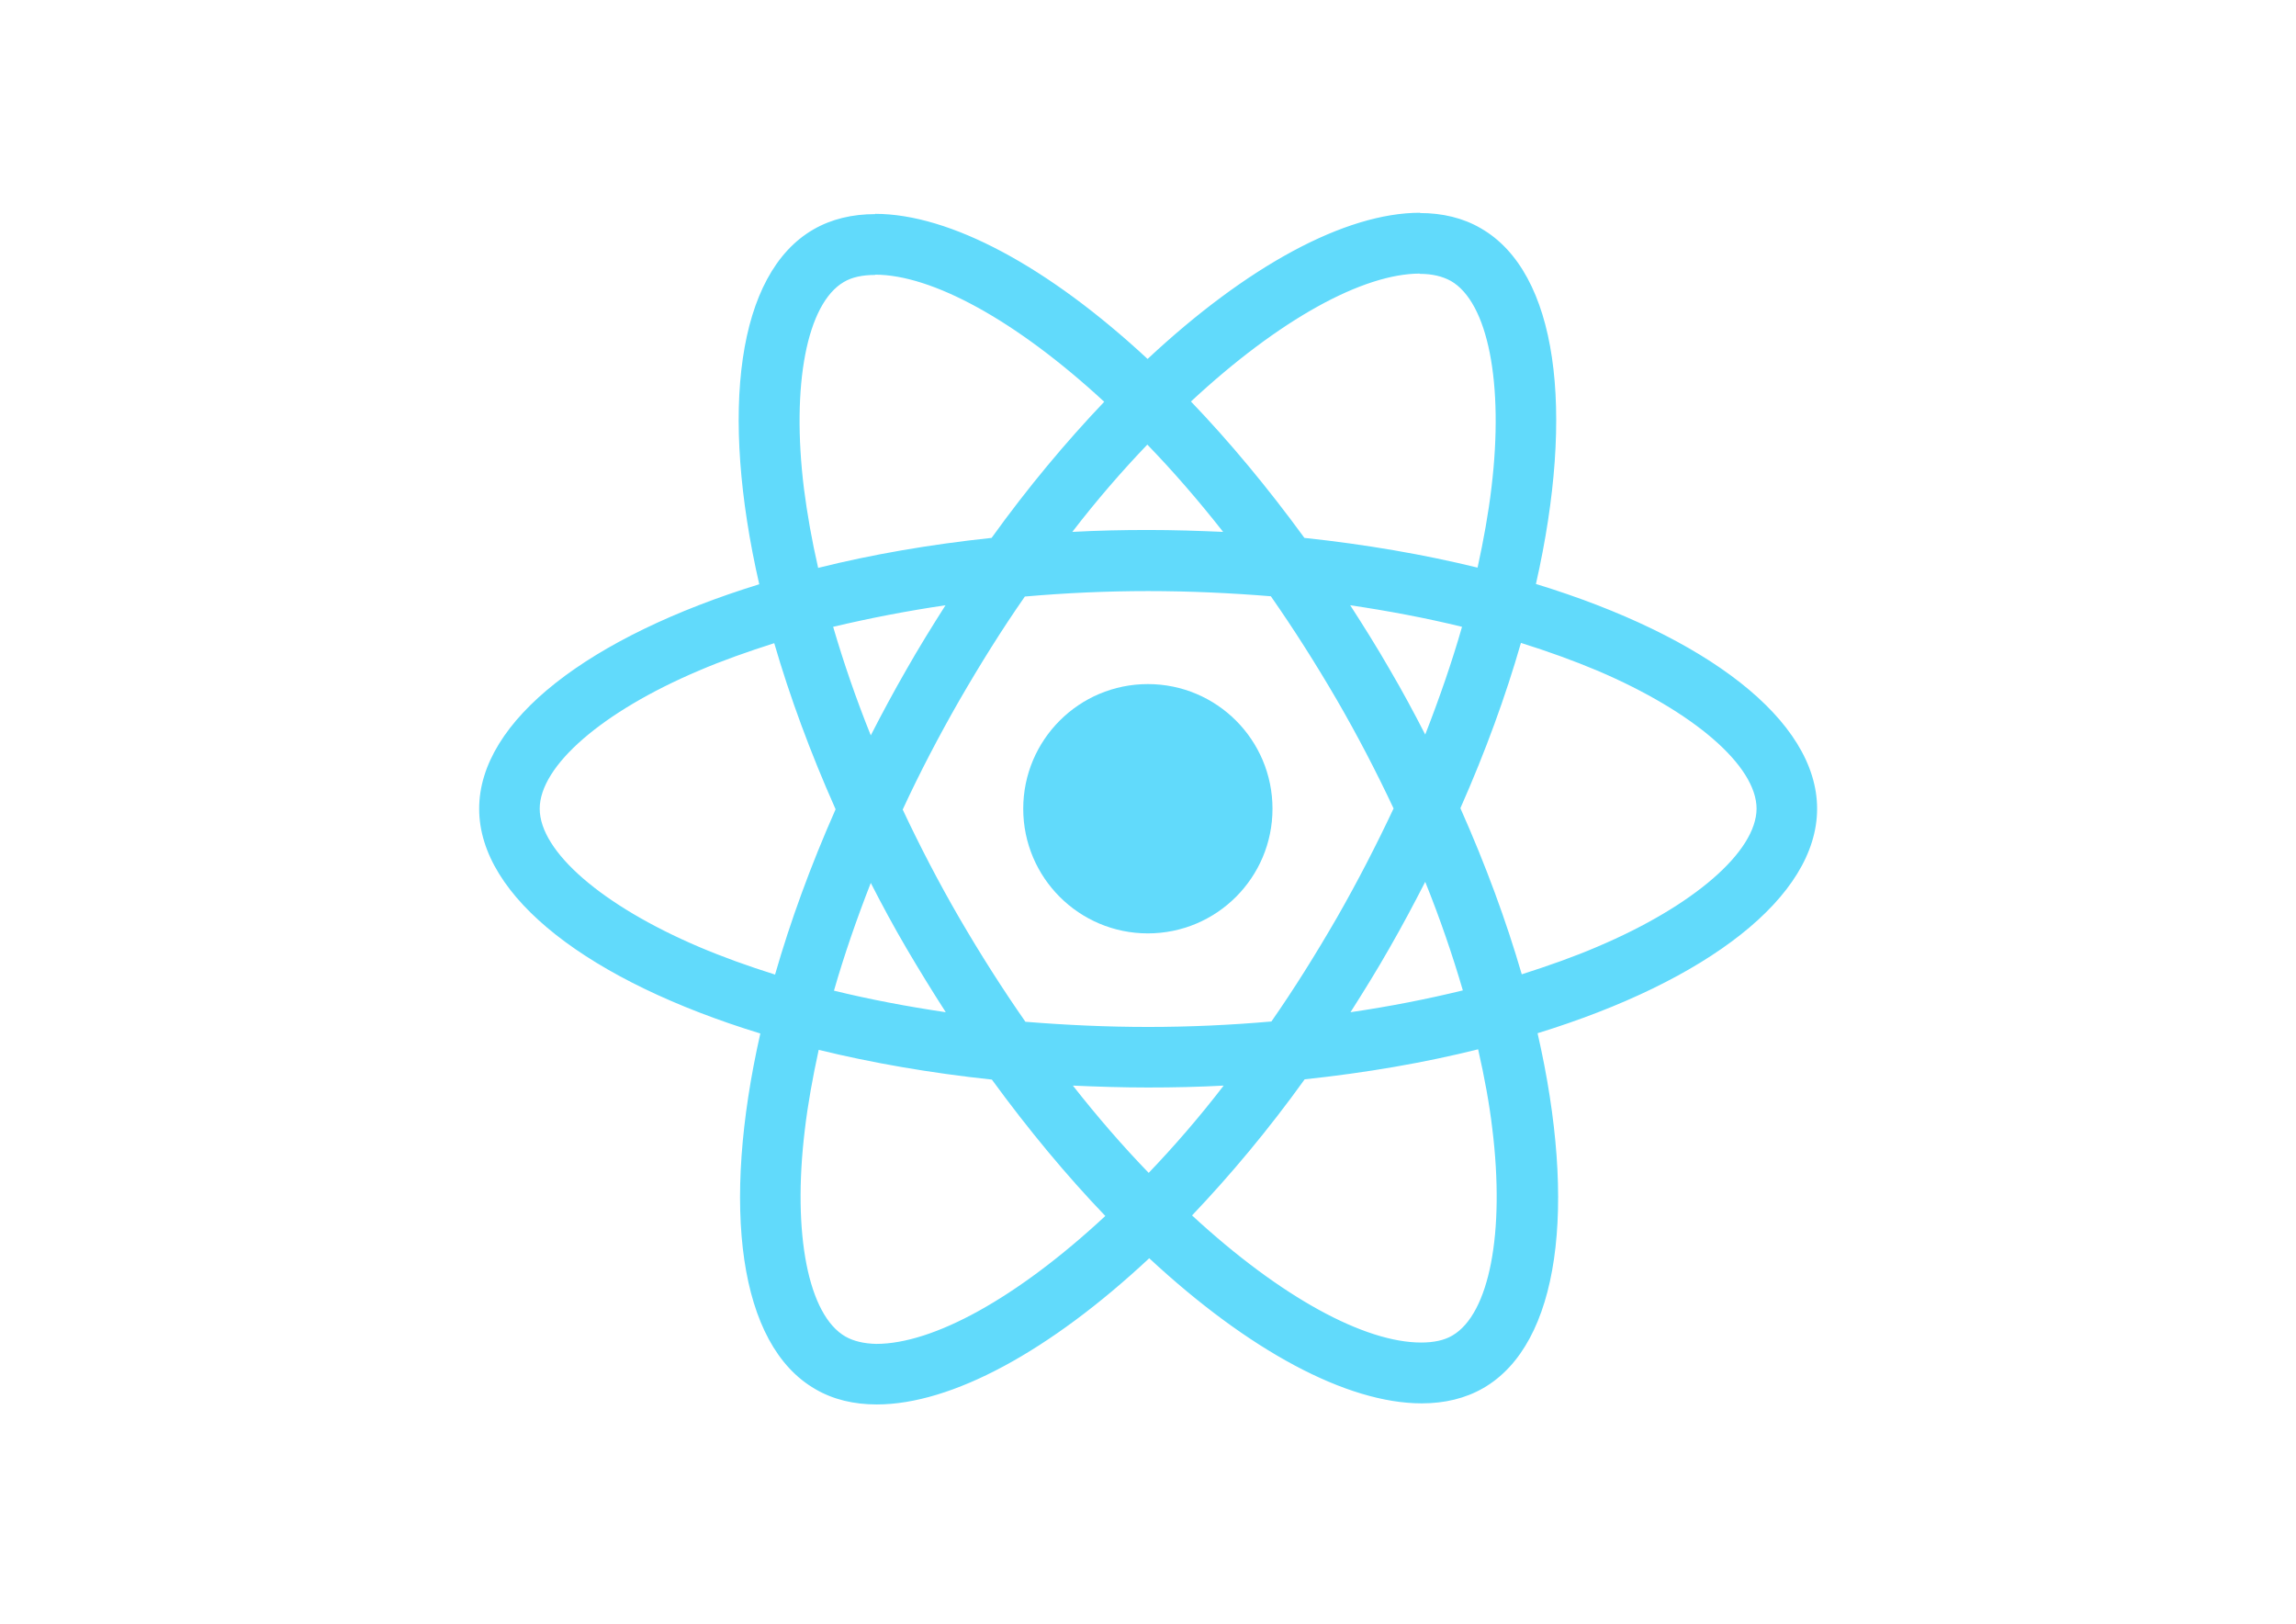
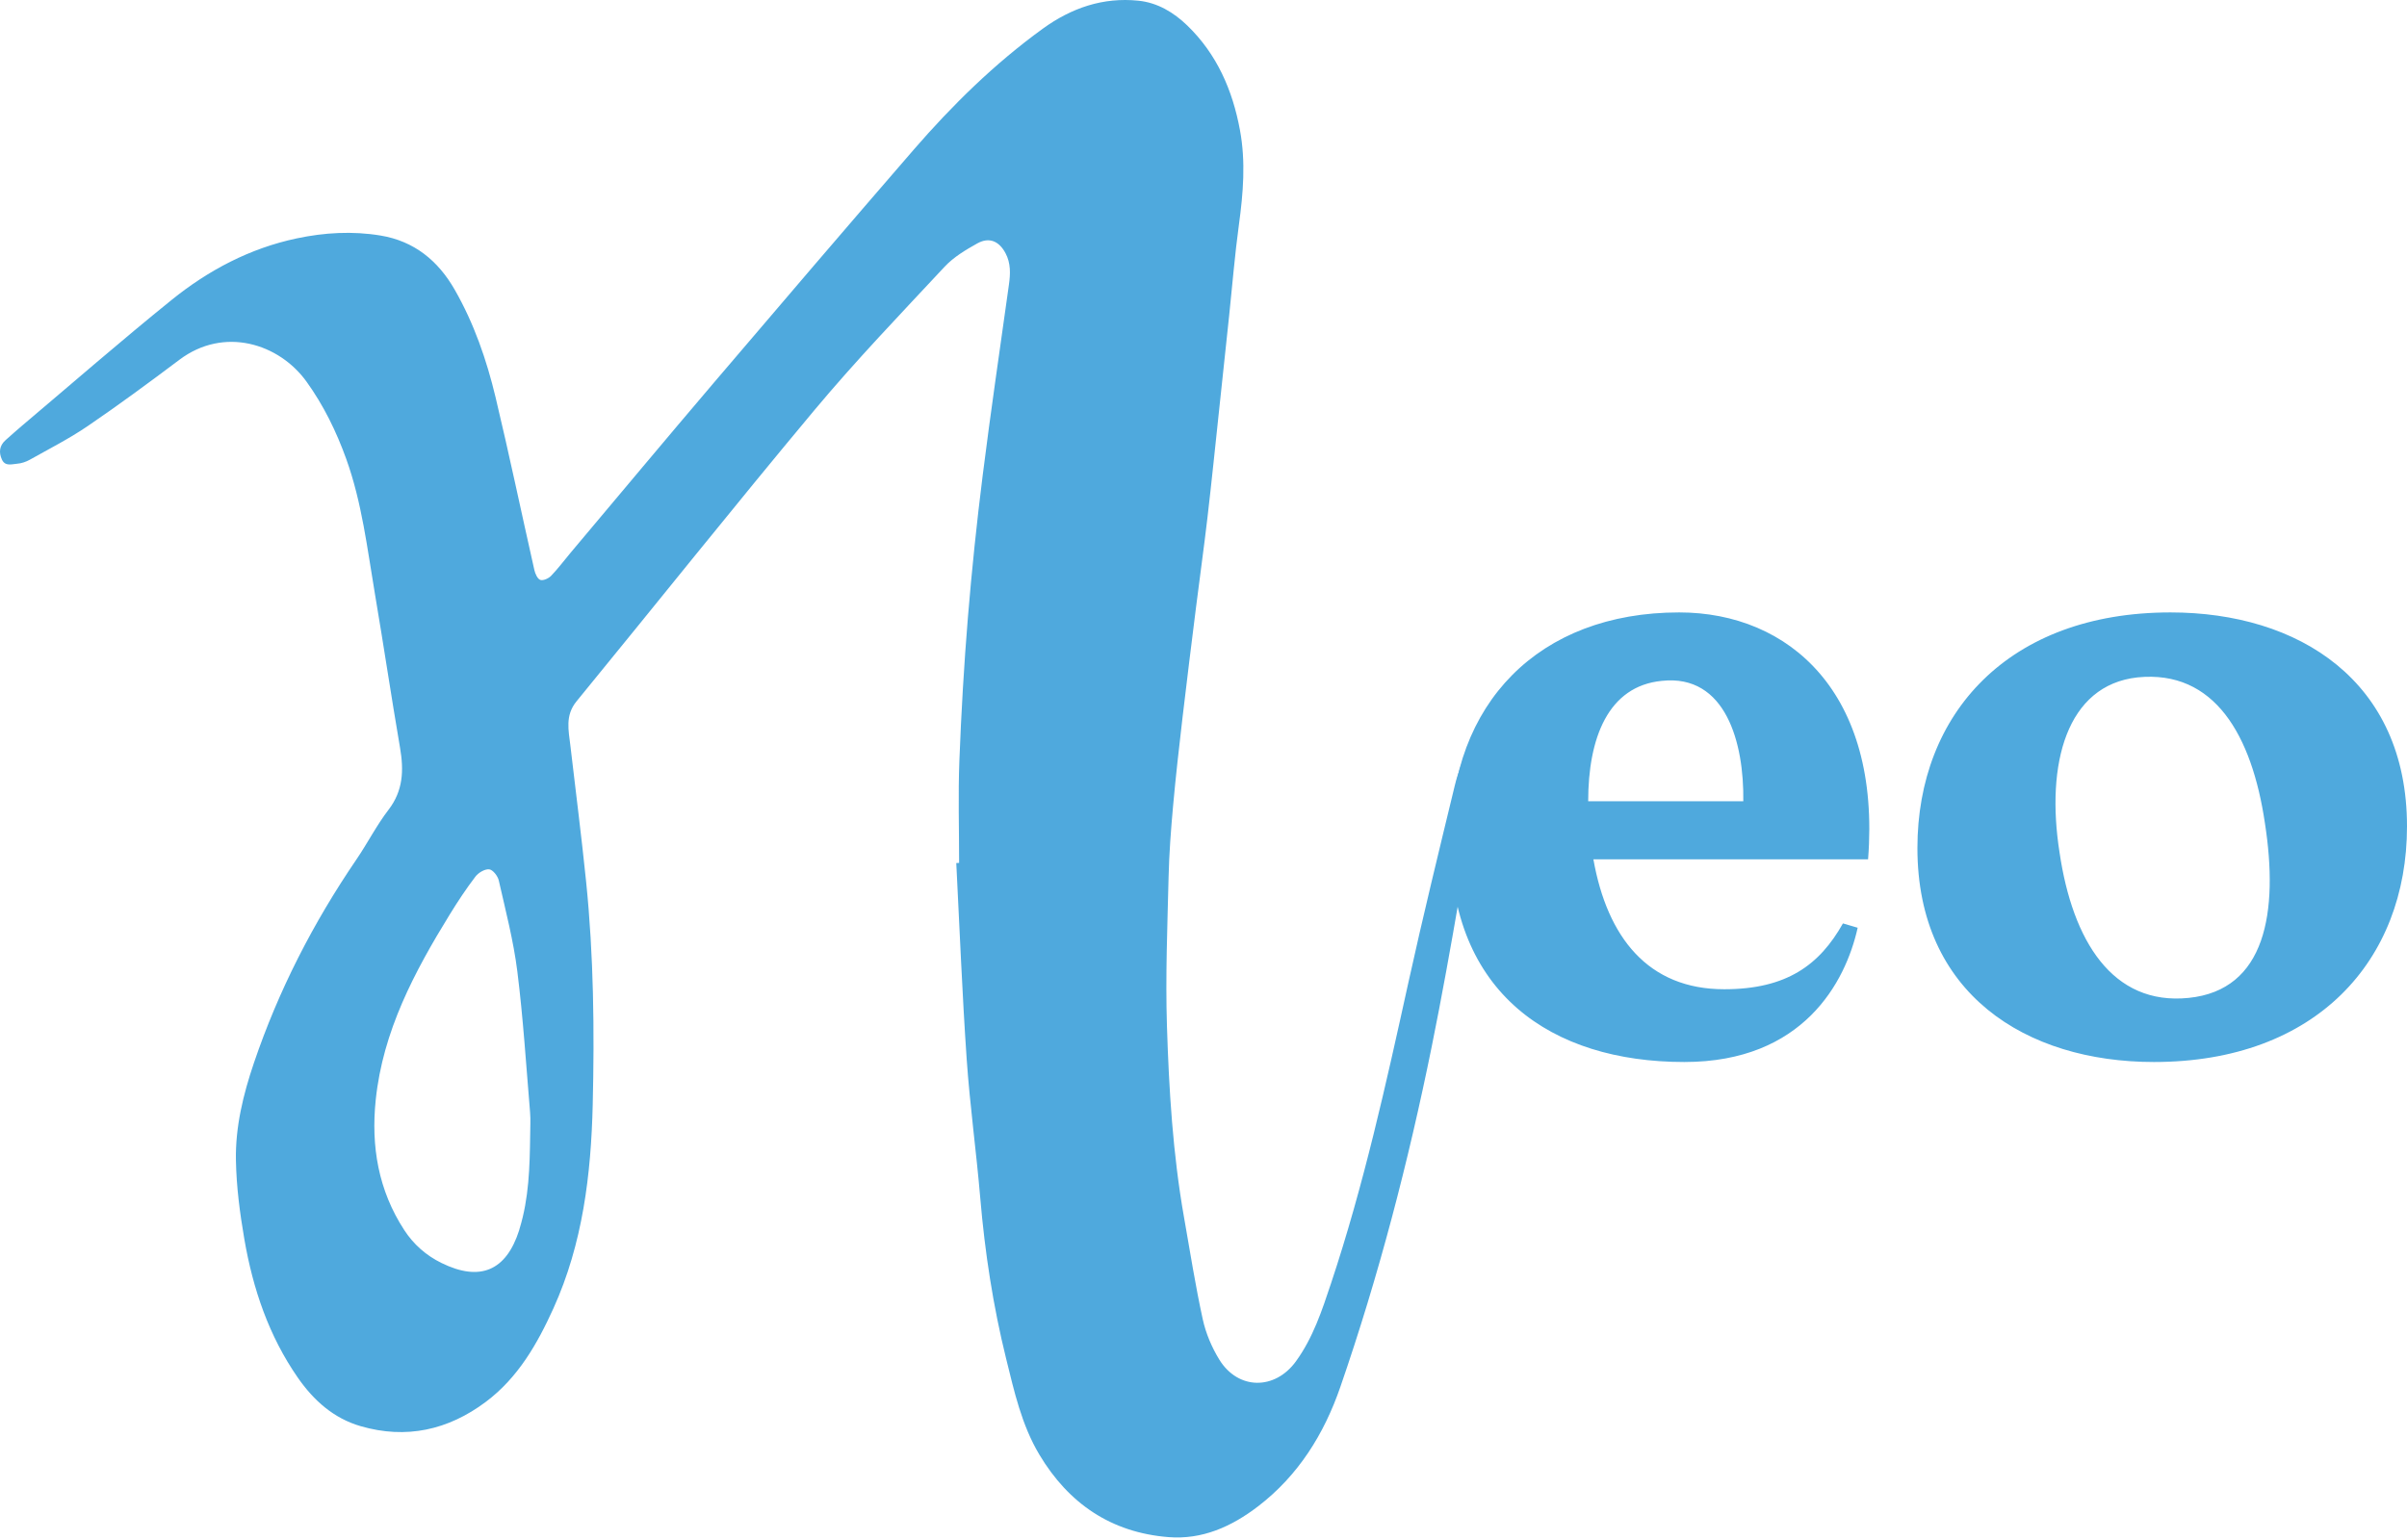
- <svg xmlns="http://www.w3.org/2000/svg" viewBox="0 0 841.9 595.3">
-   <g fill="#61DAFB">
-     <path d="M666.3 296.5c0-32.5-40.7-63.3-103.1-82.4 14.4-63.6 8-114.2-20.2-130.4-6.5-3.8-14.1-5.6-22.4-5.6v22.3c4.6 0 8.3.9 11.4 2.6 13.6 7.8 19.5 37.5 14.9 75.7-1.1 9.4-2.9 19.3-5.1 29.4-19.6-4.8-41-8.5-63.5-10.9-13.5-18.5-27.5-35.3-41.6-50 32.6-30.3 63.2-46.9 84-46.9V78c-27.5 0-63.5 19.6-99.9 53.6-36.4-33.8-72.4-53.2-99.9-53.2v22.3c20.7 0 51.4 16.5 84 46.6-14 14.7-28 31.4-41.3 49.9-22.6 2.4-44 6.1-63.6 11-2.3-10-4-19.7-5.2-29-4.7-38.2 1.1-67.9 14.6-75.8 3-1.8 6.9-2.6 11.5-2.6V78.5c-8.4 0-16 1.8-22.6 5.6-28.1 16.2-34.4 66.7-19.9 130.1-62.2 19.2-102.7 49.9-102.7 82.3 0 32.5 40.7 63.3 103.1 82.4-14.4 63.6-8 114.2 20.2 130.4 6.5 3.8 14.1 5.6 22.5 5.6 27.5 0 63.5-19.6 99.9-53.6 36.4 33.8 72.4 53.2 99.9 53.2 8.4 0 16-1.8 22.6-5.6 28.1-16.2 34.4-66.7 19.9-130.1 62-19.1 102.5-49.9 102.5-82.3zm-130.2-66.7c-3.7 12.9-8.3 26.2-13.5 39.5-4.1-8-8.4-16-13.1-24-4.6-8-9.5-15.8-14.4-23.4 14.2 2.1 27.9 4.7 41 7.9zm-45.8 106.5c-7.8 13.5-15.8 26.3-24.1 38.2-14.9 1.3-30 2-45.2 2-15.1 0-30.2-.7-45-1.9-8.3-11.9-16.4-24.6-24.2-38-7.6-13.1-14.5-26.4-20.8-39.8 6.2-13.4 13.2-26.8 20.7-39.9 7.8-13.5 15.8-26.3 24.1-38.2 14.9-1.3 30-2 45.2-2 15.1 0 30.2.7 45 1.9 8.3 11.9 16.4 24.6 24.2 38 7.6 13.1 14.5 26.4 20.8 39.8-6.3 13.4-13.2 26.8-20.7 39.9zm32.3-13c5.4 13.4 10 26.8 13.8 39.8-13.1 3.2-26.9 5.9-41.2 8 4.9-7.7 9.8-15.6 14.4-23.7 4.6-8 8.9-16.1 13-24.1zM421.2 430c-9.3-9.6-18.6-20.3-27.8-32 9 .4 18.2.7 27.5.7 9.4 0 18.7-.2 27.8-.7-9 11.7-18.3 22.4-27.5 32zm-74.4-58.9c-14.2-2.1-27.9-4.7-41-7.9 3.7-12.9 8.3-26.2 13.5-39.5 4.1 8 8.4 16 13.1 24 4.7 8 9.5 15.8 14.4 23.4zM420.7 163c9.3 9.6 18.6 20.3 27.8 32-9-.4-18.2-.7-27.5-.7-9.4 0-18.7.2-27.8.7 9-11.7 18.3-22.4 27.5-32zm-74 58.9c-4.9 7.7-9.8 15.6-14.4 23.7-4.6 8-8.9 16-13 24-5.4-13.4-10-26.8-13.8-39.8 13.1-3.1 26.9-5.8 41.2-7.9zm-90.5 125.2c-35.4-15.1-58.3-34.9-58.3-50.6 0-15.7 22.9-35.6 58.3-50.6 8.6-3.7 18-7 27.7-10.1 5.7 19.6 13.2 40 22.5 60.9-9.2 20.8-16.6 41.1-22.2 60.6-9.9-3.1-19.3-6.5-28-10.2zM310 490c-13.6-7.8-19.5-37.5-14.9-75.7 1.1-9.4 2.9-19.3 5.1-29.4 19.6 4.8 41 8.5 63.5 10.9 13.5 18.5 27.5 35.3 41.6 50-32.6 30.3-63.2 46.9-84 46.9-4.5-.1-8.3-1-11.3-2.7zm237.2-76.2c4.7 38.2-1.1 67.9-14.6 75.8-3 1.8-6.9 2.6-11.5 2.6-20.7 0-51.4-16.5-84-46.6 14-14.7 28-31.4 41.3-49.9 22.6-2.4 44-6.1 63.6-11 2.3 10.1 4.1 19.8 5.2 29.1zm38.5-66.7c-8.6 3.7-18 7-27.7 10.1-5.7-19.6-13.2-40-22.5-60.9 9.2-20.8 16.6-41.1 22.2-60.6 9.9 3.1 19.3 6.5 28.1 10.2 35.4 15.1 58.3 34.9 58.3 50.6-.1 15.7-23 35.6-58.4 50.6zM320.8 78.4z" />
-     <circle cx="420.9" cy="296.5" r="45.7" />
-     <path d="M520.5 78.1z" />
+ <svg xmlns="http://www.w3.org/2000/svg" viewBox="0 0 800 512" fill-rule="evenodd" clip-rule="evenodd" stroke-linejoin="round" stroke-miterlimit="2">
+   <path fill="none" d="M0 0h800v511.161H0z" />
+   <clipPath id="a">
+     <path d="M0 0h800v511.161H0z" />
+   </clipPath>
+   <g clip-path="url(#a)" fill="#4fa9dd" fill-rule="nonzero">
+     <path d="M176.208 377.525c-.146 10.434-.401 20.845-3.512 30.942-.059.189-.091.387-.151.576-4.322 13.484-13.021 17.14-25.813 10.857-5.122-2.515-9.264-6.174-12.365-10.929-8.624-13.228-11.097-27.852-9.487-43.313 2.38-22.857 12.848-42.525 24.615-61.644 2.653-4.311 5.456-8.554 8.521-12.576.991-1.3 3.124-2.569 4.58-2.413 1.213.13 2.845 2.221 3.179 3.696 2.272 10.041 4.896 20.067 6.17 30.252 1.945 15.538 2.923 31.198 4.232 46.812.215 2.563.031 5.16.031 7.74m316.387-132.36c-.535-.413-2.107.09-2.946.616-.763.478-1.362 1.464-1.686 2.353-1.559 4.285-3.357 8.525-4.423 12.938-5.288 21.867-10.632 43.728-15.467 65.698-7.395 33.605-14.798 67.186-25.683 99.893-3.018 9.067-5.985 18.106-11.675 25.944-7.004 9.646-19.233 9.537-25.457-.577-2.507-4.073-4.485-8.746-5.505-13.409-2.454-11.213-4.226-22.576-6.226-33.888-3.724-21.073-5.01-42.399-5.68-63.717-.518-16.482.159-33.009.551-49.509.185-7.837.784-15.676 1.486-23.487.879-9.778 1.986-19.537 3.123-29.289 1.436-12.311 2.981-24.608 4.519-36.907 1.243-9.937 2.638-19.856 3.797-29.802 1.367-11.725 2.559-23.469 3.815-35.205 1.139-10.649 2.267-21.301 3.394-31.952 1.063-10.062 1.872-20.158 3.24-30.177 1.432-10.485 2.291-20.906.351-31.404-2.46-13.306-7.646-25.251-17.511-34.803-4.526-4.384-9.916-7.591-16.199-8.245-11.77-1.226-22.294 2.392-31.821 9.295-16.048 11.631-30.086 25.42-43.003 40.34-22.2 25.64-44.238 51.422-66.226 77.245-15.99 18.779-31.79 37.718-47.669 56.59-2.175 2.585-4.195 5.315-6.532 7.742-.838.869-2.62 1.678-3.573 1.352-.94-.321-1.705-2.039-1.983-3.271-4.325-19.138-8.332-38.35-12.894-57.43-2.982-12.466-7.172-24.589-13.59-35.796-5.521-9.645-13.465-16.145-24.641-17.994-9.312-1.542-18.64-1-27.836.942-15.588 3.292-29.386 10.592-41.625 20.48-16.859 13.621-33.208 27.871-49.766 41.862-1.824 1.54-3.597 3.141-5.385 4.722-2.083 1.843-2.323 4.1-1.224 6.491 1.07 2.325 3.275 1.504 5.025 1.371 1.442-.11 2.961-.617 4.231-1.33 6.483-3.64 13.148-7.032 19.275-11.207 10.347-7.056 20.441-14.498 30.453-22.029 14.854-11.173 33.133-5.406 42.271 7.308 5.68 7.901 9.903 16.567 13.169 25.637 5.233 14.539 6.999 29.883 9.565 45.018 2.882 17 5.417 34.06 8.328 51.055 1.274 7.435 1.068 14.216-3.837 20.602-3.979 5.182-6.976 11.107-10.67 16.524-14.355 21.051-25.877 43.494-34.067 67.653-3.566 10.517-6.179 21.26-5.977 32.323.16 8.784 1.309 17.619 2.809 26.295 2.849 16.47 8.126 32.132 17.777 46.019 5.24 7.54 11.886 13.502 20.846 16.105 15.184 4.412 29.12 1.296 41.639-8.088 10.679-8.003 17.097-19.24 22.465-31.097 9.725-21.489 12.495-44.476 13.05-67.656.592-24.733.327-49.512-2.191-74.174-1.541-15.09-3.475-30.137-5.229-45.205-.593-5.083-1.817-10.051 2.03-14.751 26.394-32.242 52.359-64.841 79.069-96.818 13.761-16.472 28.658-32.006 43.312-47.713 2.97-3.184 6.966-5.567 10.824-7.72 3.959-2.209 7.236-.774 9.379 3.235 1.784 3.339 1.647 6.847 1.145 10.442-2.944 21.109-6.055 42.2-8.713 63.346a1101.718 1101.718 0 00-4.929 47.347c-1.297 15.832-2.221 31.707-2.83 47.582-.436 11.321-.086 22.671-.086 34.009l-.945.047c1.121 21.717 1.96 43.453 3.456 65.143 1.064 15.434 3.206 30.79 4.514 46.211 1.529 18.022 4.252 35.834 8.588 53.383 2.71 10.971 5.161 22.076 11.054 31.943 9.716 16.266 23.865 25.907 42.897 27.428 11.225.898 20.973-3.485 29.767-10.218 13.43-10.278 21.964-24.062 27.369-39.707 12.771-36.974 22.602-74.812 30.365-113.104 6.71-33.105 11.928-66.513 17.726-99.802.171-.977-.265-2.498-.974-3.048" />
+     <path d="M552.337 226.362c-17.856 1.73-24.481 19.009-24.481 40.032h51.553c.288-19.295-5.76-42.337-27.072-40.032m68.544 59.327h-91.296c4.609 25.923 18.145 43.202 43.489 43.202 20.736 0 31.677-8.065 39.455-21.888l4.895 1.441c-4.033 18.143-18.144 44.637-57.6 44.637-44.352 0-77.759-23.037-77.759-73.439 0-45.793 29.377-76.032 76.031-76.032 36.576 0 67.105 26.787 62.785 82.079M752.768 273.596c-4.32-29.092-16.703-50.976-42.336-48.387-23.617 2.595-30.529 28.802-25.92 58.179 4.321 29.376 17.567 50.976 42.911 48.383 25.632-2.594 29.952-28.514 25.345-58.175M800 274.748c0 44.637-30.241 78.333-84.096 78.333-42.625 0-78.624-22.752-78.624-71.134 0-44.641 30.24-78.337 84.097-78.337C764 203.61 800 226.362 800 274.748" />
  </g>
</svg>
